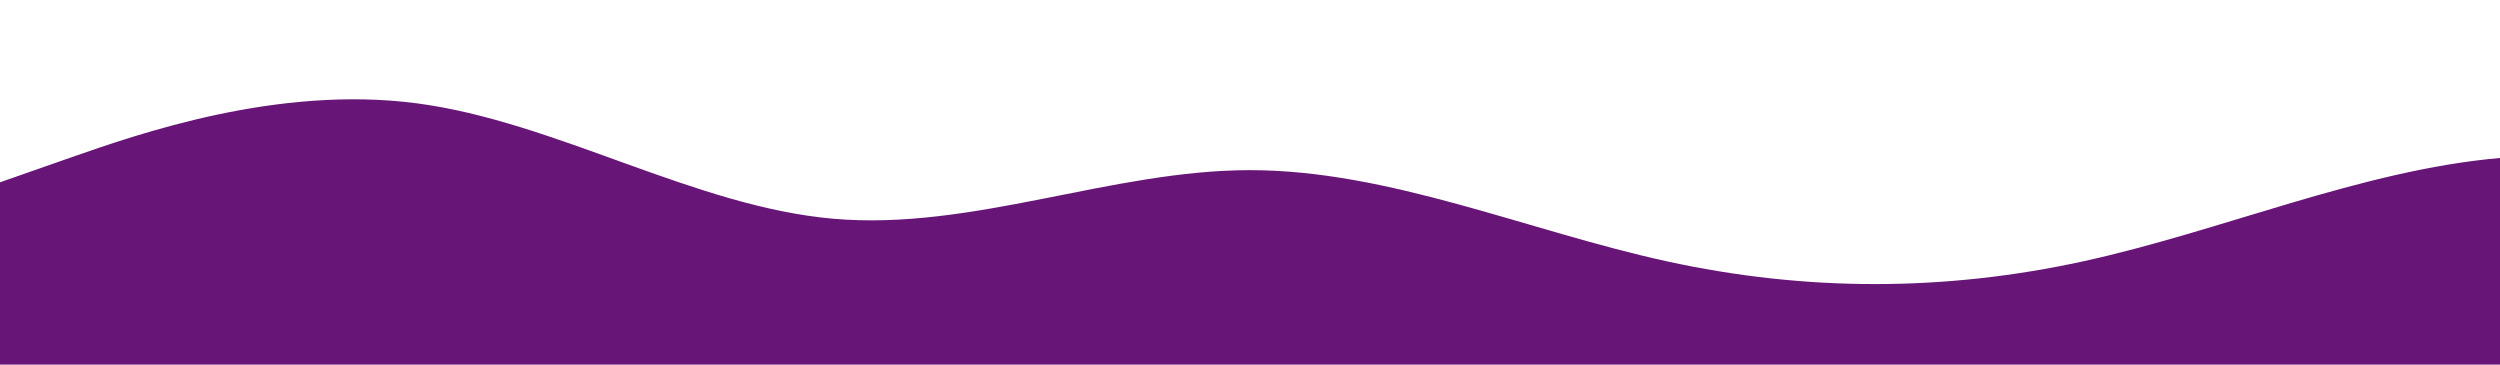
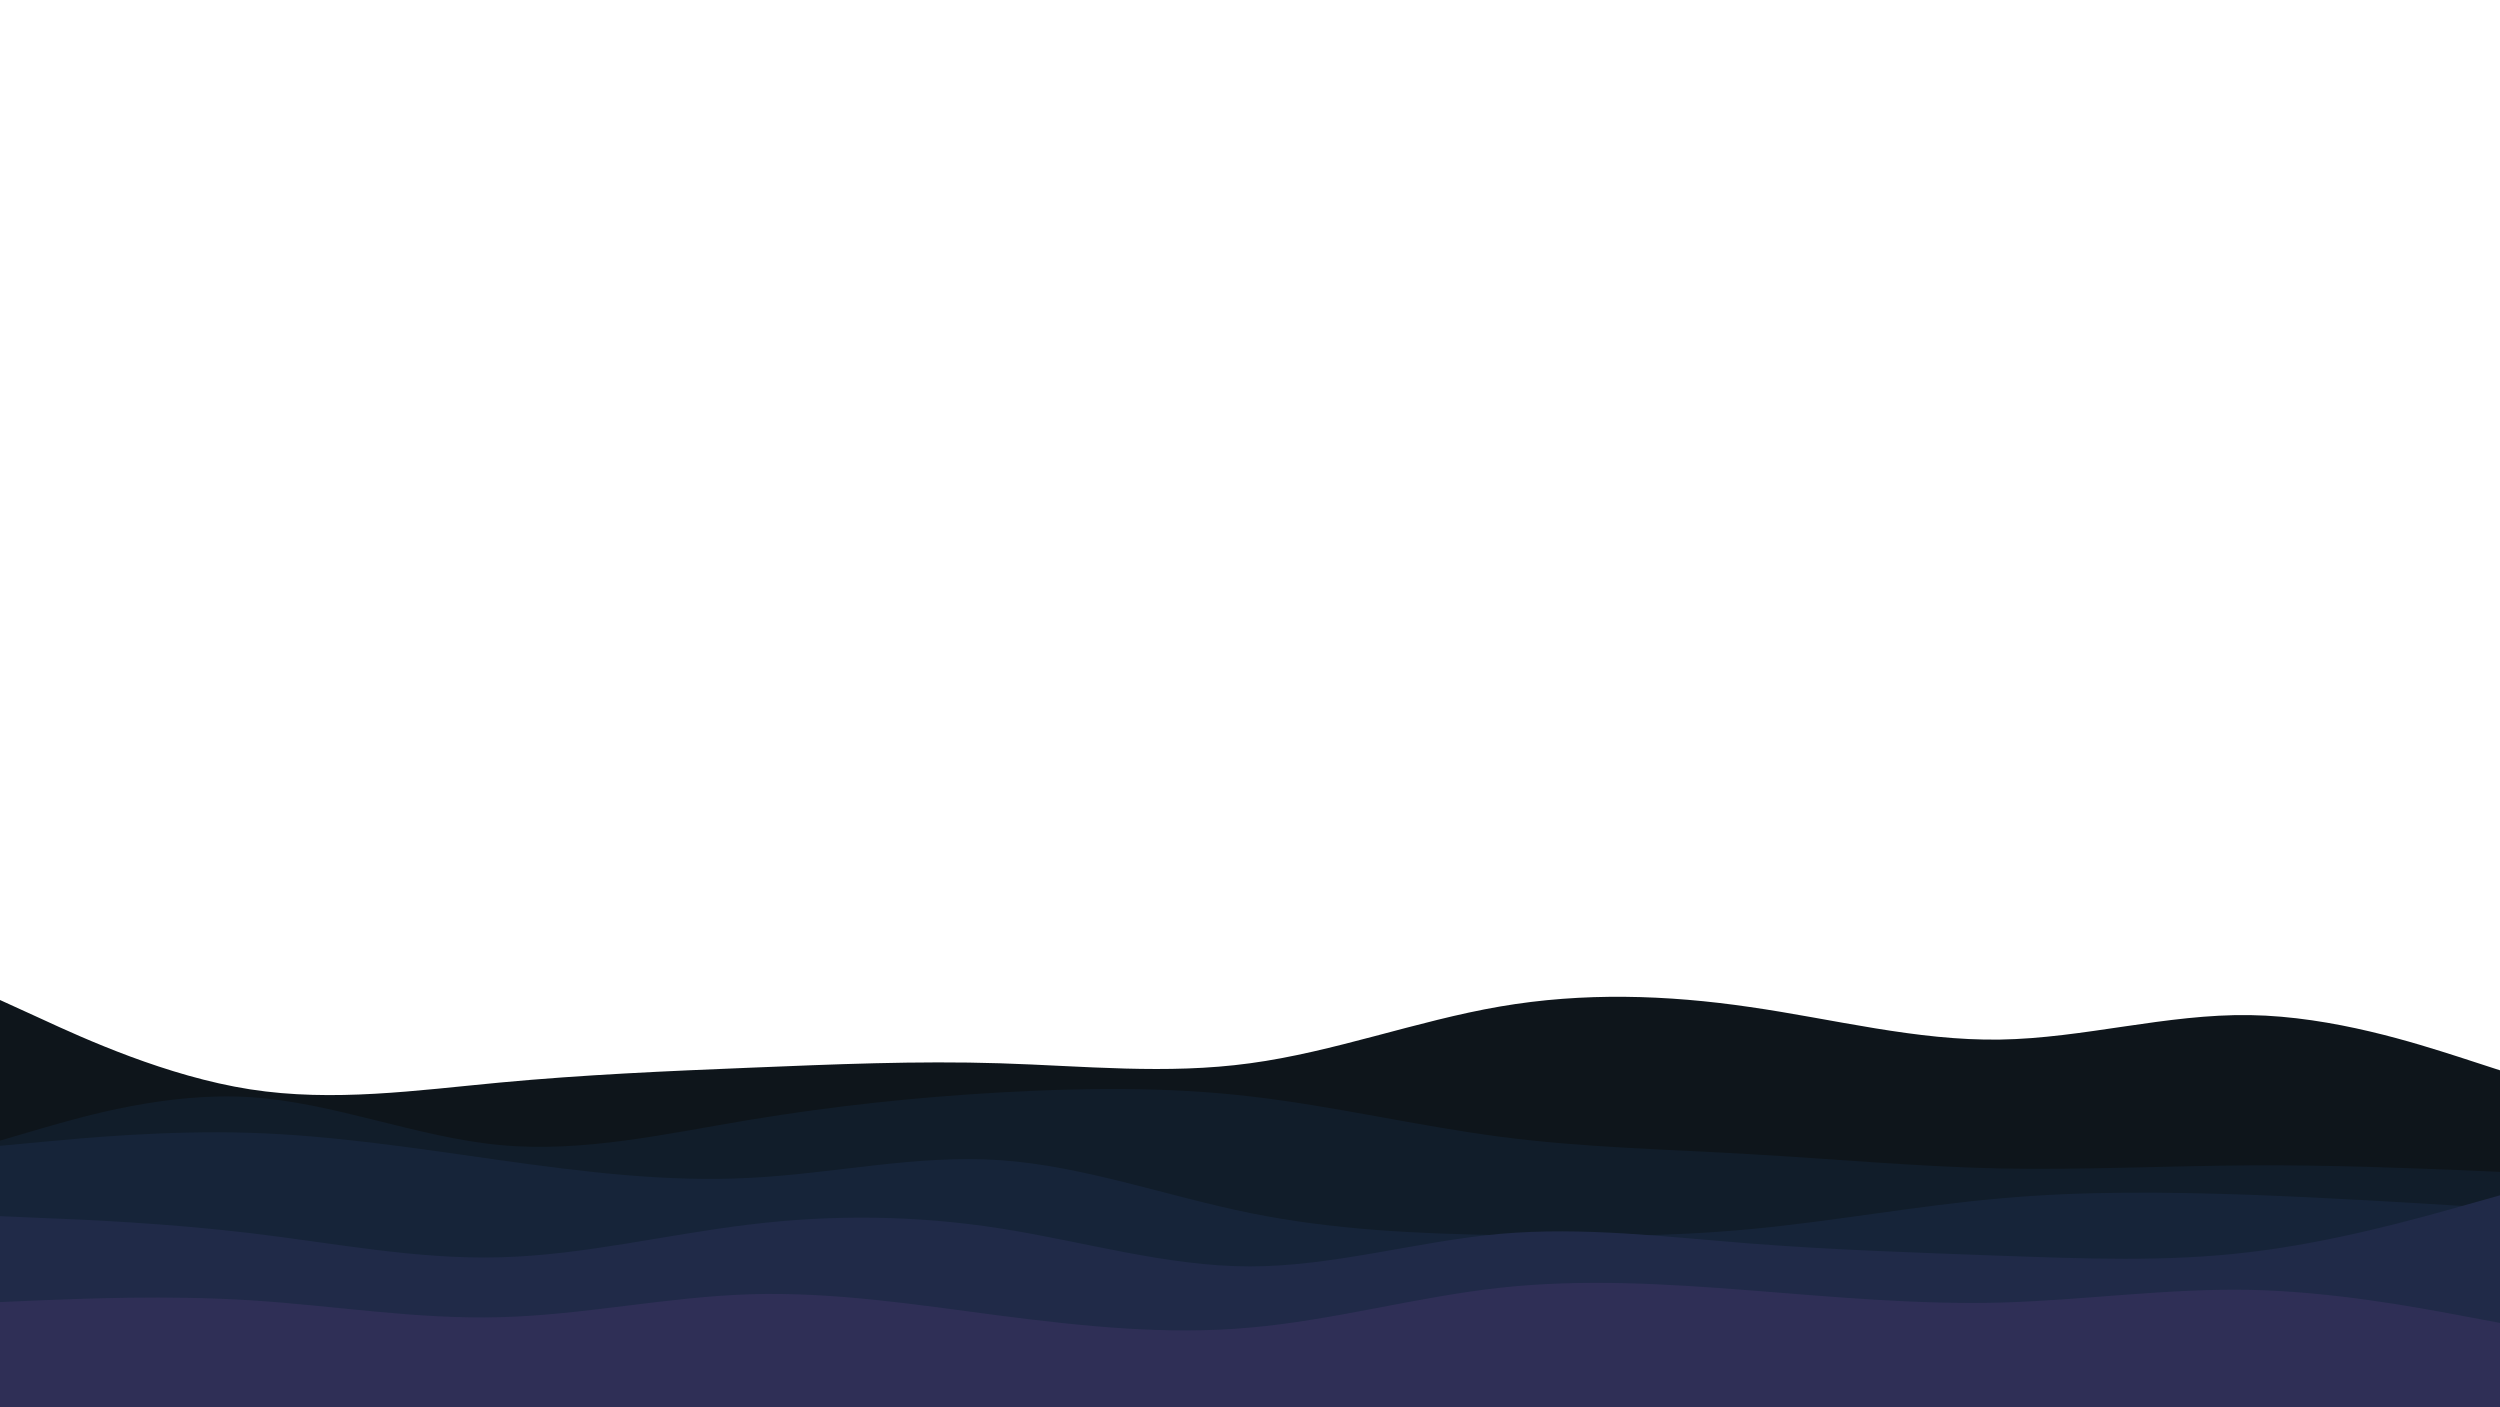
- <svg xmlns="http://www.w3.org/2000/svg" id="wave" style="transform:rotate(0deg); transition: 0.3s" viewBox="0 0 1440 210" version="1.1">
-   <defs>
-     <linearGradient id="sw-gradient-0" x1="0" x2="0" y1="1" y2="0">
-       <stop stop-color="rgba(103, 22, 120, 1)" offset="0%" />
-       <stop stop-color="rgba(103, 22, 120, 1)" offset="100%" />
-     </linearGradient>
-   </defs>
-   <path style="transform:translate(0, 0px); opacity:1" fill="url(#sw-gradient-0)" d="M0,105L40,91C80,77,160,49,240,59.5C320,70,400,119,480,126C560,133,640,98,720,98C800,98,880,133,960,150.5C1040,168,1120,168,1200,150.5C1280,133,1360,98,1440,91C1520,84,1600,105,1680,98C1760,91,1840,56,1920,52.5C2000,49,2080,77,2160,80.5C2240,84,2320,63,2400,45.5C2480,28,2560,14,2640,24.5C2720,35,2800,70,2880,77C2960,84,3040,63,3120,77C3200,91,3280,140,3360,157.5C3440,175,3520,161,3600,161C3680,161,3760,175,3840,182C3920,189,4000,189,4080,171.5C4160,154,4240,119,4320,119C4400,119,4480,154,4560,171.5C4640,189,4720,189,4800,168C4880,147,4960,105,5040,101.5C5120,98,5200,133,5280,129.5C5360,126,5440,84,5520,66.5C5600,49,5680,56,5720,59.5L5760,63L5760,210L5720,210C5680,210,5600,210,5520,210C5440,210,5360,210,5280,210C5200,210,5120,210,5040,210C4960,210,4880,210,4800,210C4720,210,4640,210,4560,210C4480,210,4400,210,4320,210C4240,210,4160,210,4080,210C4000,210,3920,210,3840,210C3760,210,3680,210,3600,210C3520,210,3440,210,3360,210C3280,210,3200,210,3120,210C3040,210,2960,210,2880,210C2800,210,2720,210,2640,210C2560,210,2480,210,2400,210C2320,210,2240,210,2160,210C2080,210,2000,210,1920,210C1840,210,1760,210,1680,210C1600,210,1520,210,1440,210C1360,210,1280,210,1200,210C1120,210,1040,210,960,210C880,210,800,210,720,210C640,210,560,210,480,210C400,210,320,210,240,210C160,210,80,210,40,210L0,210Z" />
+ <svg xmlns="http://www.w3.org/2000/svg" id="visual" viewBox="0 0 960 540" width="960" height="540" version="1.1">
+   <path d="M0 384L16 391.3C32 398.7 64 413.3 96 418.3C128 423.3 160 418.7 192 415.7C224 412.7 256 411.3 288 410C320 408.7 352 407.3 384 408.3C416 409.3 448 412.7 480 408.3C512 404 544 392 576 386.5C608 381 640 382 672 386.7C704 391.3 736 399.7 768 399.2C800 398.7 832 389.3 864 389.8C896 390.3 928 400.7 944 405.8L960 411L960 541L944 541C928 541 896 541 864 541C832 541 800 541 768 541C736 541 704 541 672 541C640 541 608 541 576 541C544 541 512 541 480 541C448 541 416 541 384 541C352 541 320 541 288 541C256 541 224 541 192 541C160 541 128 541 96 541C64 541 32 541 16 541L0 541Z" fill="#0e151b" />
+   <path d="M0 438L16 433.3C32 428.7 64 419.3 96 421.3C128 423.3 160 436.7 192 439.7C224 442.7 256 435.3 288 430C320 424.7 352 421.3 384 419.5C416 417.7 448 417.3 480 421C512 424.7 544 432.3 576 436.5C608 440.7 640 441.3 672 443.2C704 445 736 448 768 448.7C800 449.3 832 447.7 864 447.5C896 447.3 928 448.7 944 449.3L960 450L960 541L944 541C928 541 896 541 864 541C832 541 800 541 768 541C736 541 704 541 672 541C640 541 608 541 576 541C544 541 512 541 480 541C448 541 416 541 384 541C352 541 320 541 288 541C256 541 224 541 192 541C160 541 128 541 96 541C64 541 32 541 16 541L0 541Z" fill="#111d2a" />
+   <path d="M0 440L16 438.5C32 437 64 434 96 435C128 436 160 441 192 445.5C224 450 256 454 288 452.3C320 450.7 352 443.3 384 445.5C416 447.7 448 459.3 480 465.8C512 472.3 544 473.7 576 474.3C608 475 640 475 672 472C704 469 736 463 768 460.2C800 457.3 832 457.7 864 458.8C896 460 928 462 944 463L960 464L960 541L944 541C928 541 896 541 864 541C832 541 800 541 768 541C736 541 704 541 672 541C640 541 608 541 576 541C544 541 512 541 480 541C448 541 416 541 384 541C352 541 320 541 288 541C256 541 224 541 192 541C160 541 128 541 96 541C64 541 32 541 16 541L0 541Z" fill="#162439" />
+   <path d="M0 467L16 467.7C32 468.3 64 469.7 96 473.5C128 477.3 160 483.7 192 482.8C224 482 256 474 288 470.2C320 466.3 352 466.7 384 471.7C416 476.7 448 486.3 480 486.3C512 486.3 544 476.7 576 473.8C608 471 640 475 672 477.5C704 480 736 481 768 482.2C800 483.3 832 484.7 864 480.8C896 477 928 468 944 463.5L960 459L960 541L944 541C928 541 896 541 864 541C832 541 800 541 768 541C736 541 704 541 672 541C640 541 608 541 576 541C544 541 512 541 480 541C448 541 416 541 384 541C352 541 320 541 288 541C256 541 224 541 192 541C160 541 128 541 96 541C64 541 32 541 16 541L0 541Z" fill="#202a48" />
+   <path d="M0 500L16 499.3C32 498.7 64 497.3 96 499.3C128 501.3 160 506.7 192 505.8C224 505 256 498 288 497C320 496 352 501 384 505.2C416 509.3 448 512.7 480 509.8C512 507 544 498 576 494.5C608 491 640 493 672 495.5C704 498 736 501 768 500.2C800 499.3 832 494.7 864 495.3C896 496 928 502 944 505L960 508L960 541L944 541C928 541 896 541 864 541C832 541 800 541 768 541C736 541 704 541 672 541C640 541 608 541 576 541C544 541 512 541 480 541C448 541 416 541 384 541C352 541 320 541 288 541C256 541 224 541 192 541C160 541 128 541 96 541C64 541 32 541 16 541L0 541Z" fill="#2f2f56" />
</svg>
